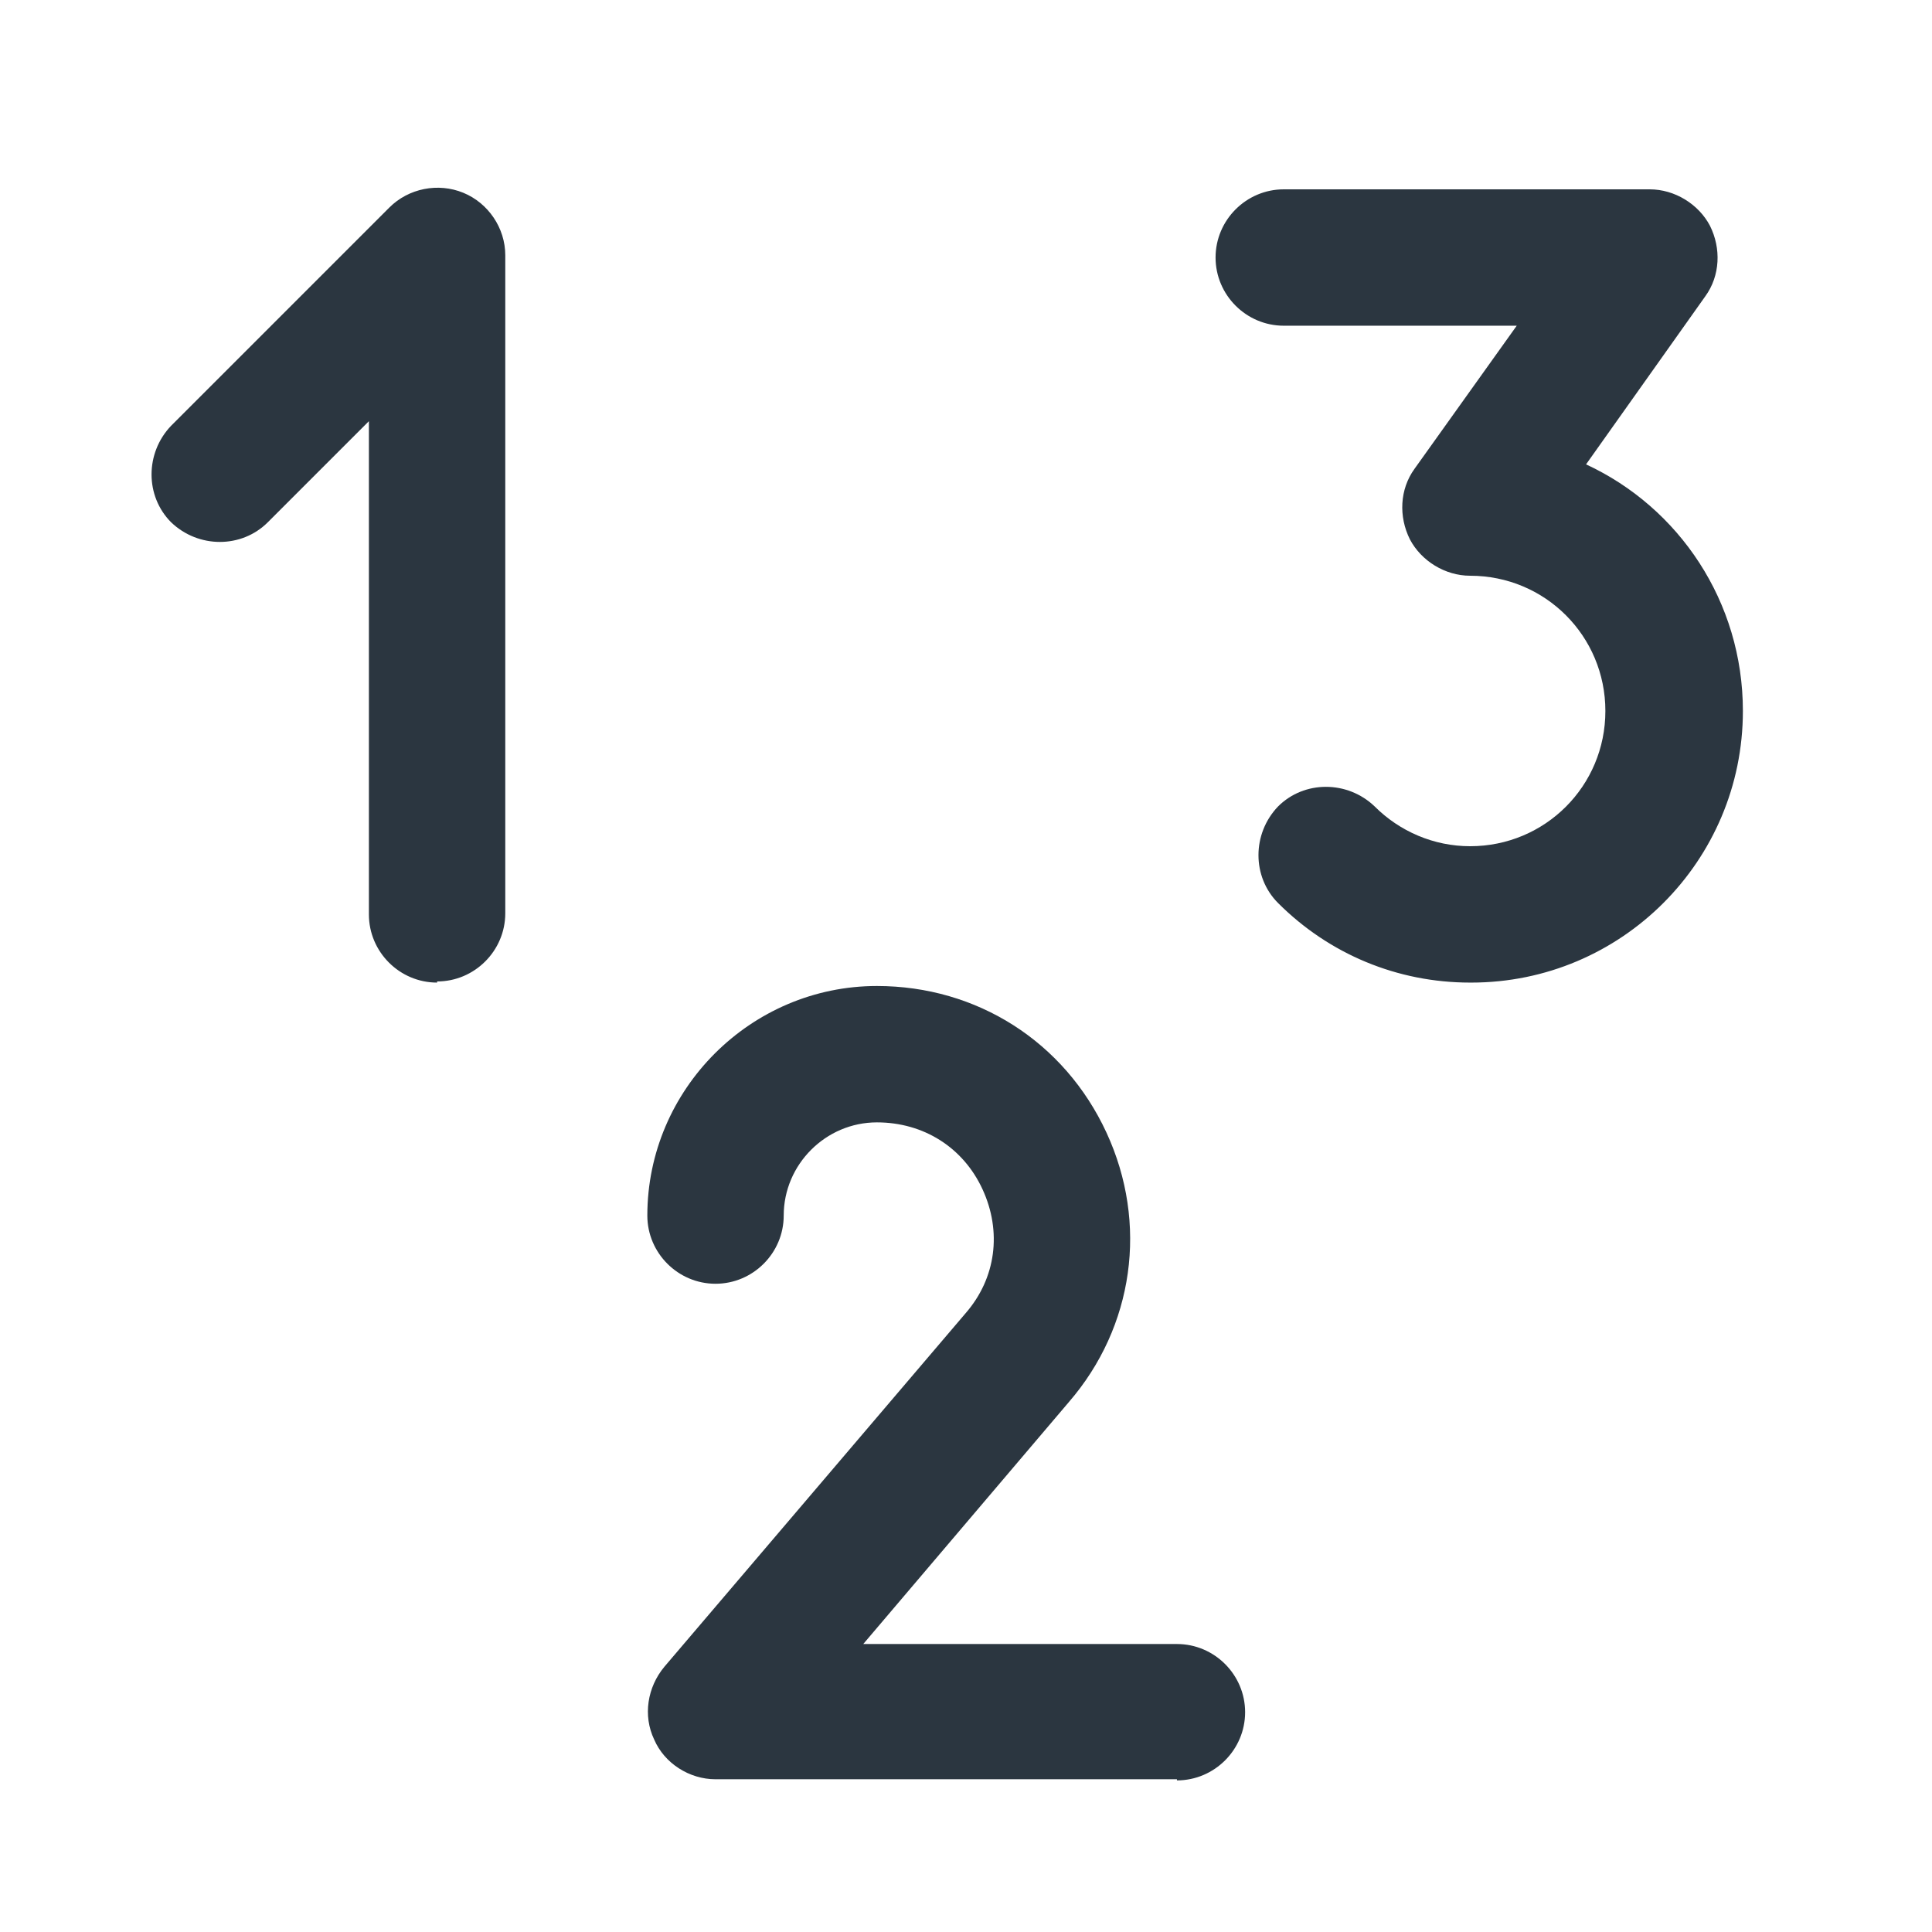
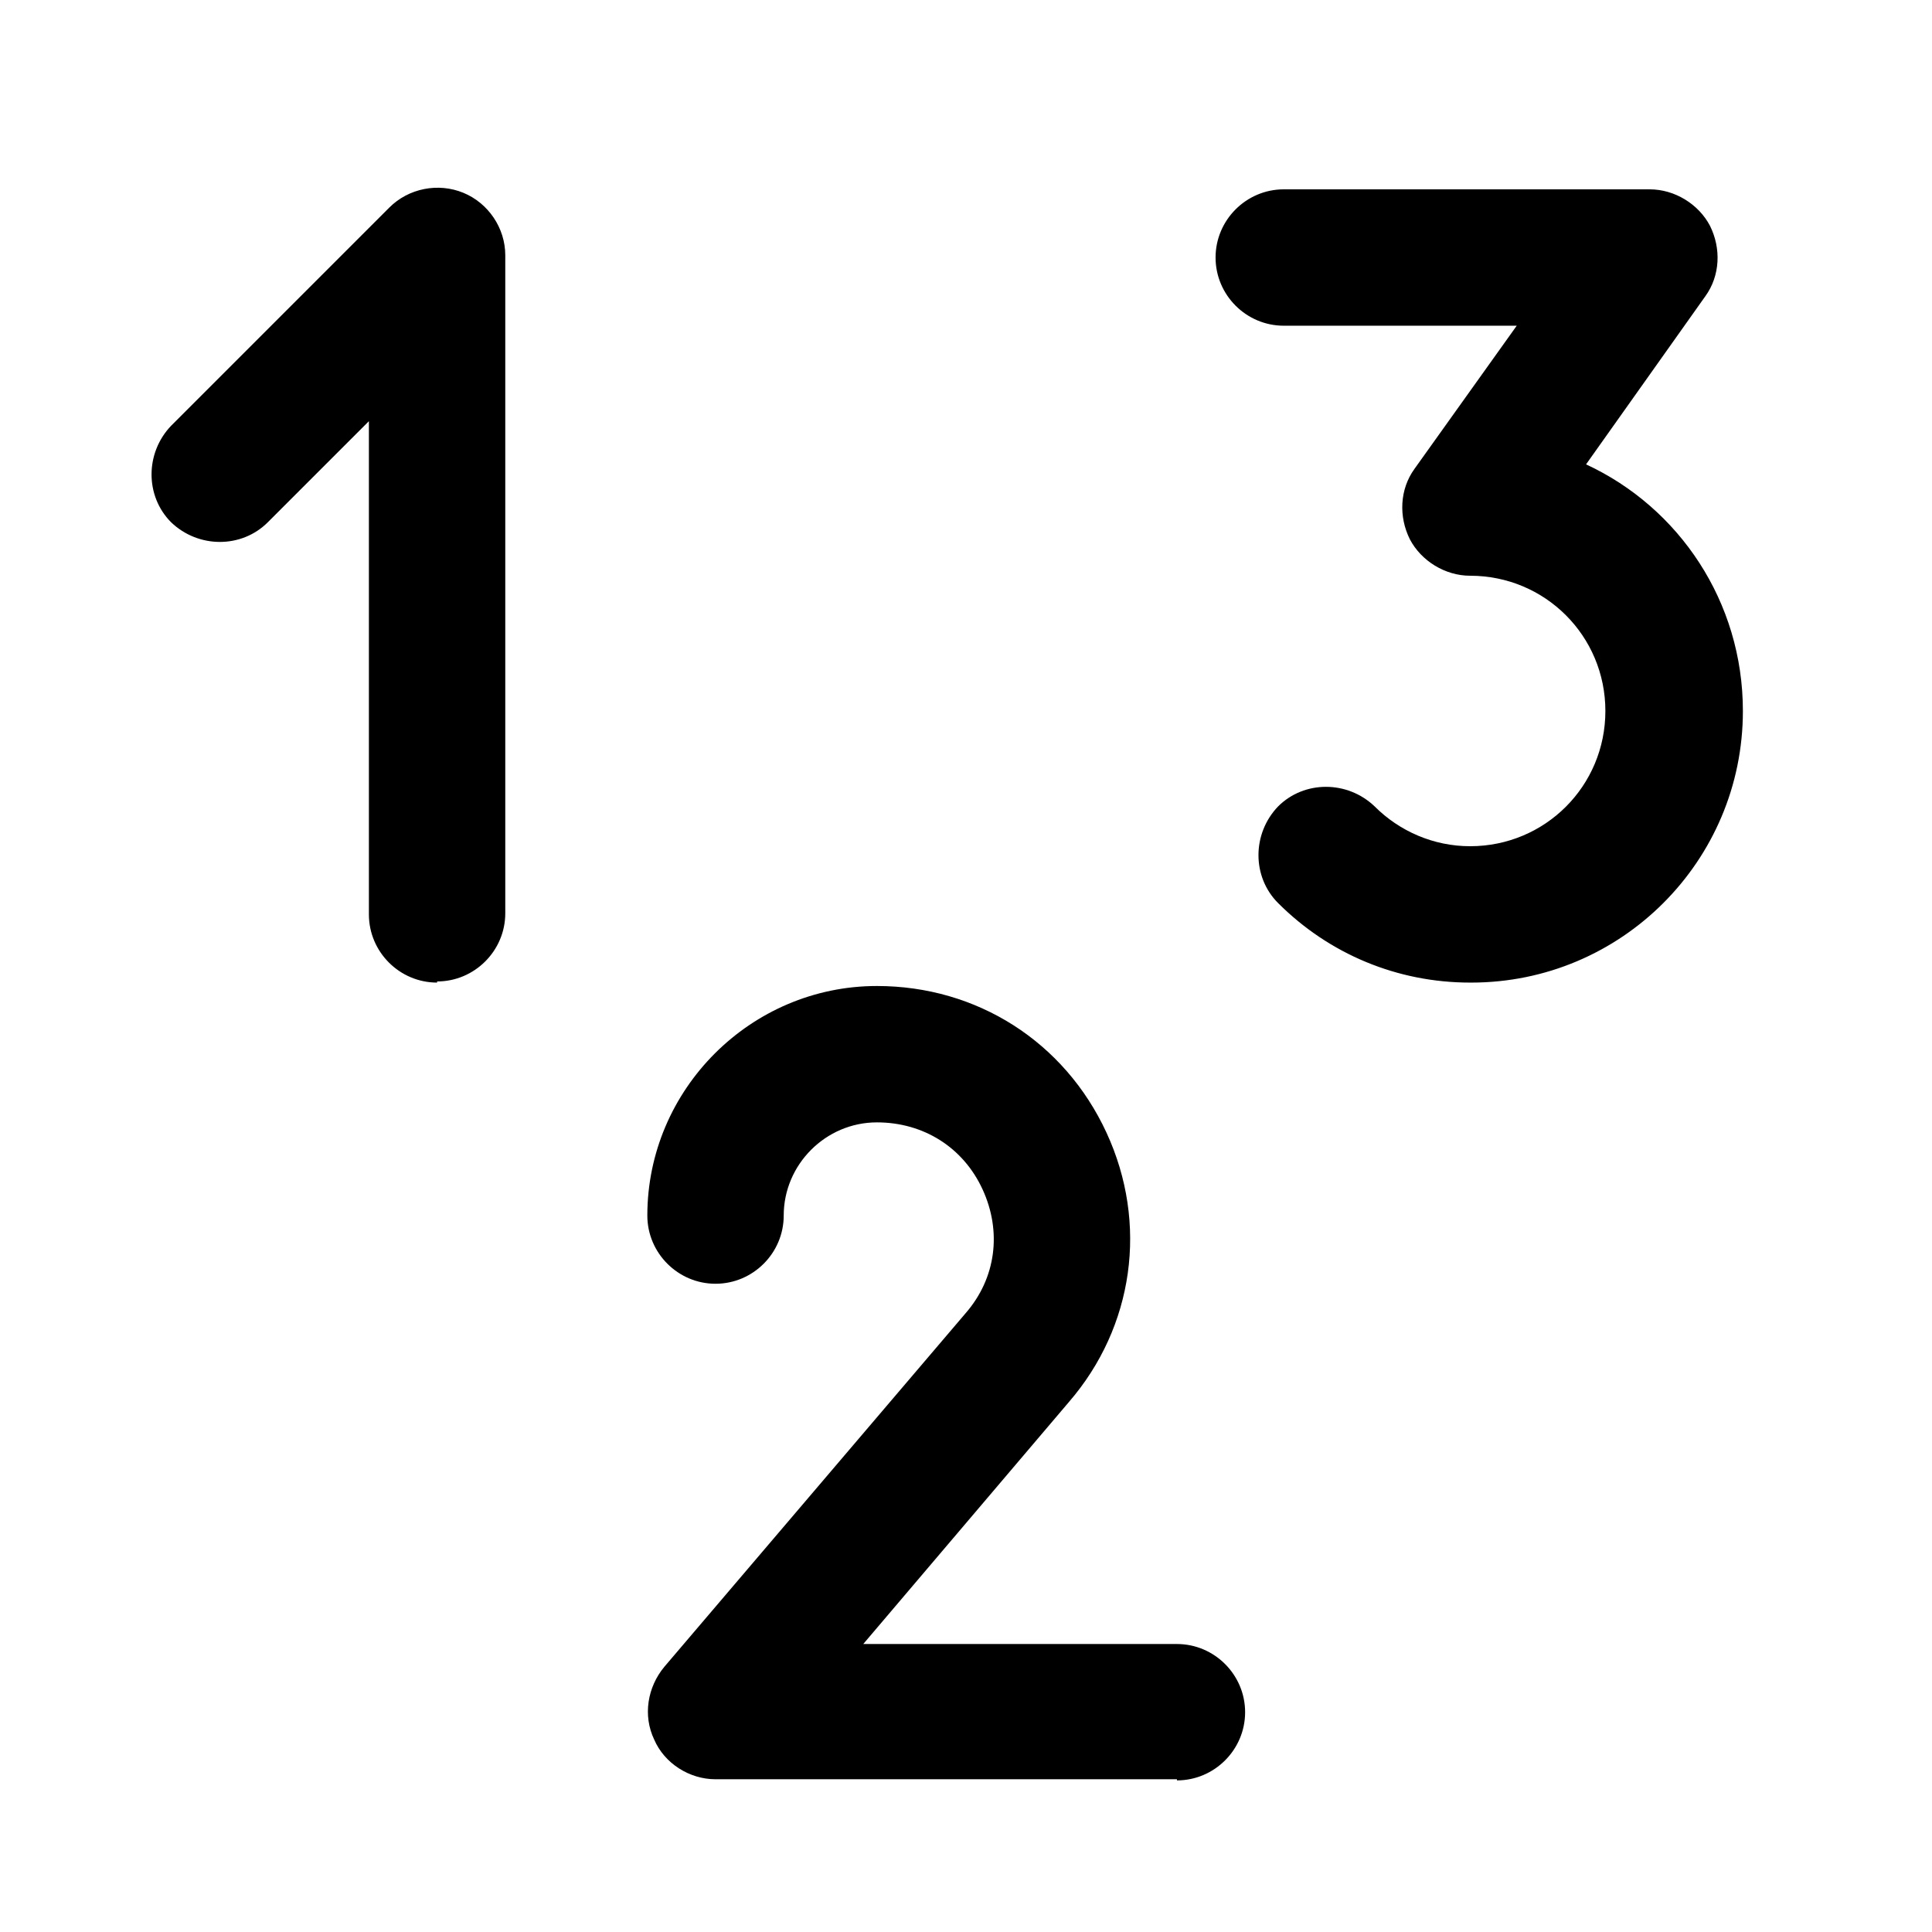
<svg xmlns="http://www.w3.org/2000/svg" width="17" height="17" viewBox="0 0 17 17" fill="none">
-   <path fill-rule="evenodd" clip-rule="evenodd" d="M3.846 8.646C3.516 8.646 3.246 8.376 3.246 8.046V3.706L2.356 4.596C2.126 4.826 1.746 4.826 1.506 4.596C1.276 4.366 1.276 3.986 1.506 3.746L3.426 1.826C3.596 1.656 3.856 1.606 4.076 1.696C4.296 1.786 4.446 2.006 4.446 2.246V8.036C4.446 8.366 4.176 8.636 3.846 8.636V8.646ZM10.356 15.656H6.296C6.066 15.656 5.846 15.516 5.756 15.306C5.656 15.096 5.696 14.846 5.846 14.666L8.496 11.556C8.766 11.246 8.816 10.836 8.646 10.466C8.476 10.096 8.126 9.876 7.716 9.876C7.266 9.876 6.896 10.246 6.896 10.696C6.896 11.026 6.626 11.296 6.296 11.296C5.966 11.296 5.696 11.026 5.696 10.696C5.696 9.586 6.606 8.676 7.716 8.676C8.596 8.676 9.366 9.166 9.736 9.966C10.106 10.766 9.976 11.676 9.406 12.336L7.596 14.466H10.356C10.686 14.466 10.956 14.736 10.956 15.066C10.956 15.396 10.686 15.666 10.356 15.666V15.656ZM11.246 7.946C11.696 8.396 12.296 8.646 12.936 8.646H12.946C14.266 8.646 15.336 7.576 15.336 6.256C15.336 5.296 14.776 4.466 13.956 4.086L15.006 2.606C15.136 2.426 15.146 2.186 15.046 1.986C14.946 1.796 14.736 1.666 14.516 1.666H11.296C10.966 1.666 10.696 1.936 10.696 2.266C10.696 2.596 10.966 2.866 11.296 2.866H13.346L12.446 4.126C12.316 4.306 12.306 4.546 12.406 4.746C12.506 4.936 12.716 5.066 12.936 5.066C13.596 5.066 14.126 5.596 14.126 6.256C14.126 6.916 13.596 7.446 12.936 7.446C12.616 7.446 12.316 7.316 12.096 7.096C11.856 6.866 11.476 6.866 11.246 7.096C11.016 7.336 11.016 7.716 11.246 7.946Z" fill="#2B3640" />
+   <path fill-rule="evenodd" clip-rule="evenodd" d="M3.846 8.646C3.516 8.646 3.246 8.376 3.246 8.046V3.706L2.356 4.596C2.126 4.826 1.746 4.826 1.506 4.596C1.276 4.366 1.276 3.986 1.506 3.746L3.426 1.826C3.596 1.656 3.856 1.606 4.076 1.696C4.296 1.786 4.446 2.006 4.446 2.246V8.036C4.446 8.366 4.176 8.636 3.846 8.636V8.646ZM10.356 15.656H6.296C6.066 15.656 5.846 15.516 5.756 15.306C5.656 15.096 5.696 14.846 5.846 14.666L8.496 11.556C8.766 11.246 8.816 10.836 8.646 10.466C8.476 10.096 8.126 9.876 7.716 9.876C7.266 9.876 6.896 10.246 6.896 10.696C6.896 11.026 6.626 11.296 6.296 11.296C5.966 11.296 5.696 11.026 5.696 10.696C5.696 9.586 6.606 8.676 7.716 8.676C8.596 8.676 9.366 9.166 9.736 9.966C10.106 10.766 9.976 11.676 9.406 12.336L7.596 14.466H10.356C10.686 14.466 10.956 14.736 10.956 15.066C10.956 15.396 10.686 15.666 10.356 15.666V15.656ZM11.246 7.946C11.696 8.396 12.296 8.646 12.936 8.646H12.946C14.266 8.646 15.336 7.576 15.336 6.256C15.336 5.296 14.776 4.466 13.956 4.086L15.006 2.606C15.136 2.426 15.146 2.186 15.046 1.986C14.946 1.796 14.736 1.666 14.516 1.666H11.296C10.966 1.666 10.696 1.936 10.696 2.266C10.696 2.596 10.966 2.866 11.296 2.866H13.346L12.446 4.126C12.316 4.306 12.306 4.546 12.406 4.746C12.506 4.936 12.716 5.066 12.936 5.066C13.596 5.066 14.126 5.596 14.126 6.256C14.126 6.916 13.596 7.446 12.936 7.446C12.616 7.446 12.316 7.316 12.096 7.096C11.856 6.866 11.476 6.866 11.246 7.096C11.016 7.336 11.016 7.716 11.246 7.946Z" fill="currentColor" />
</svg>
